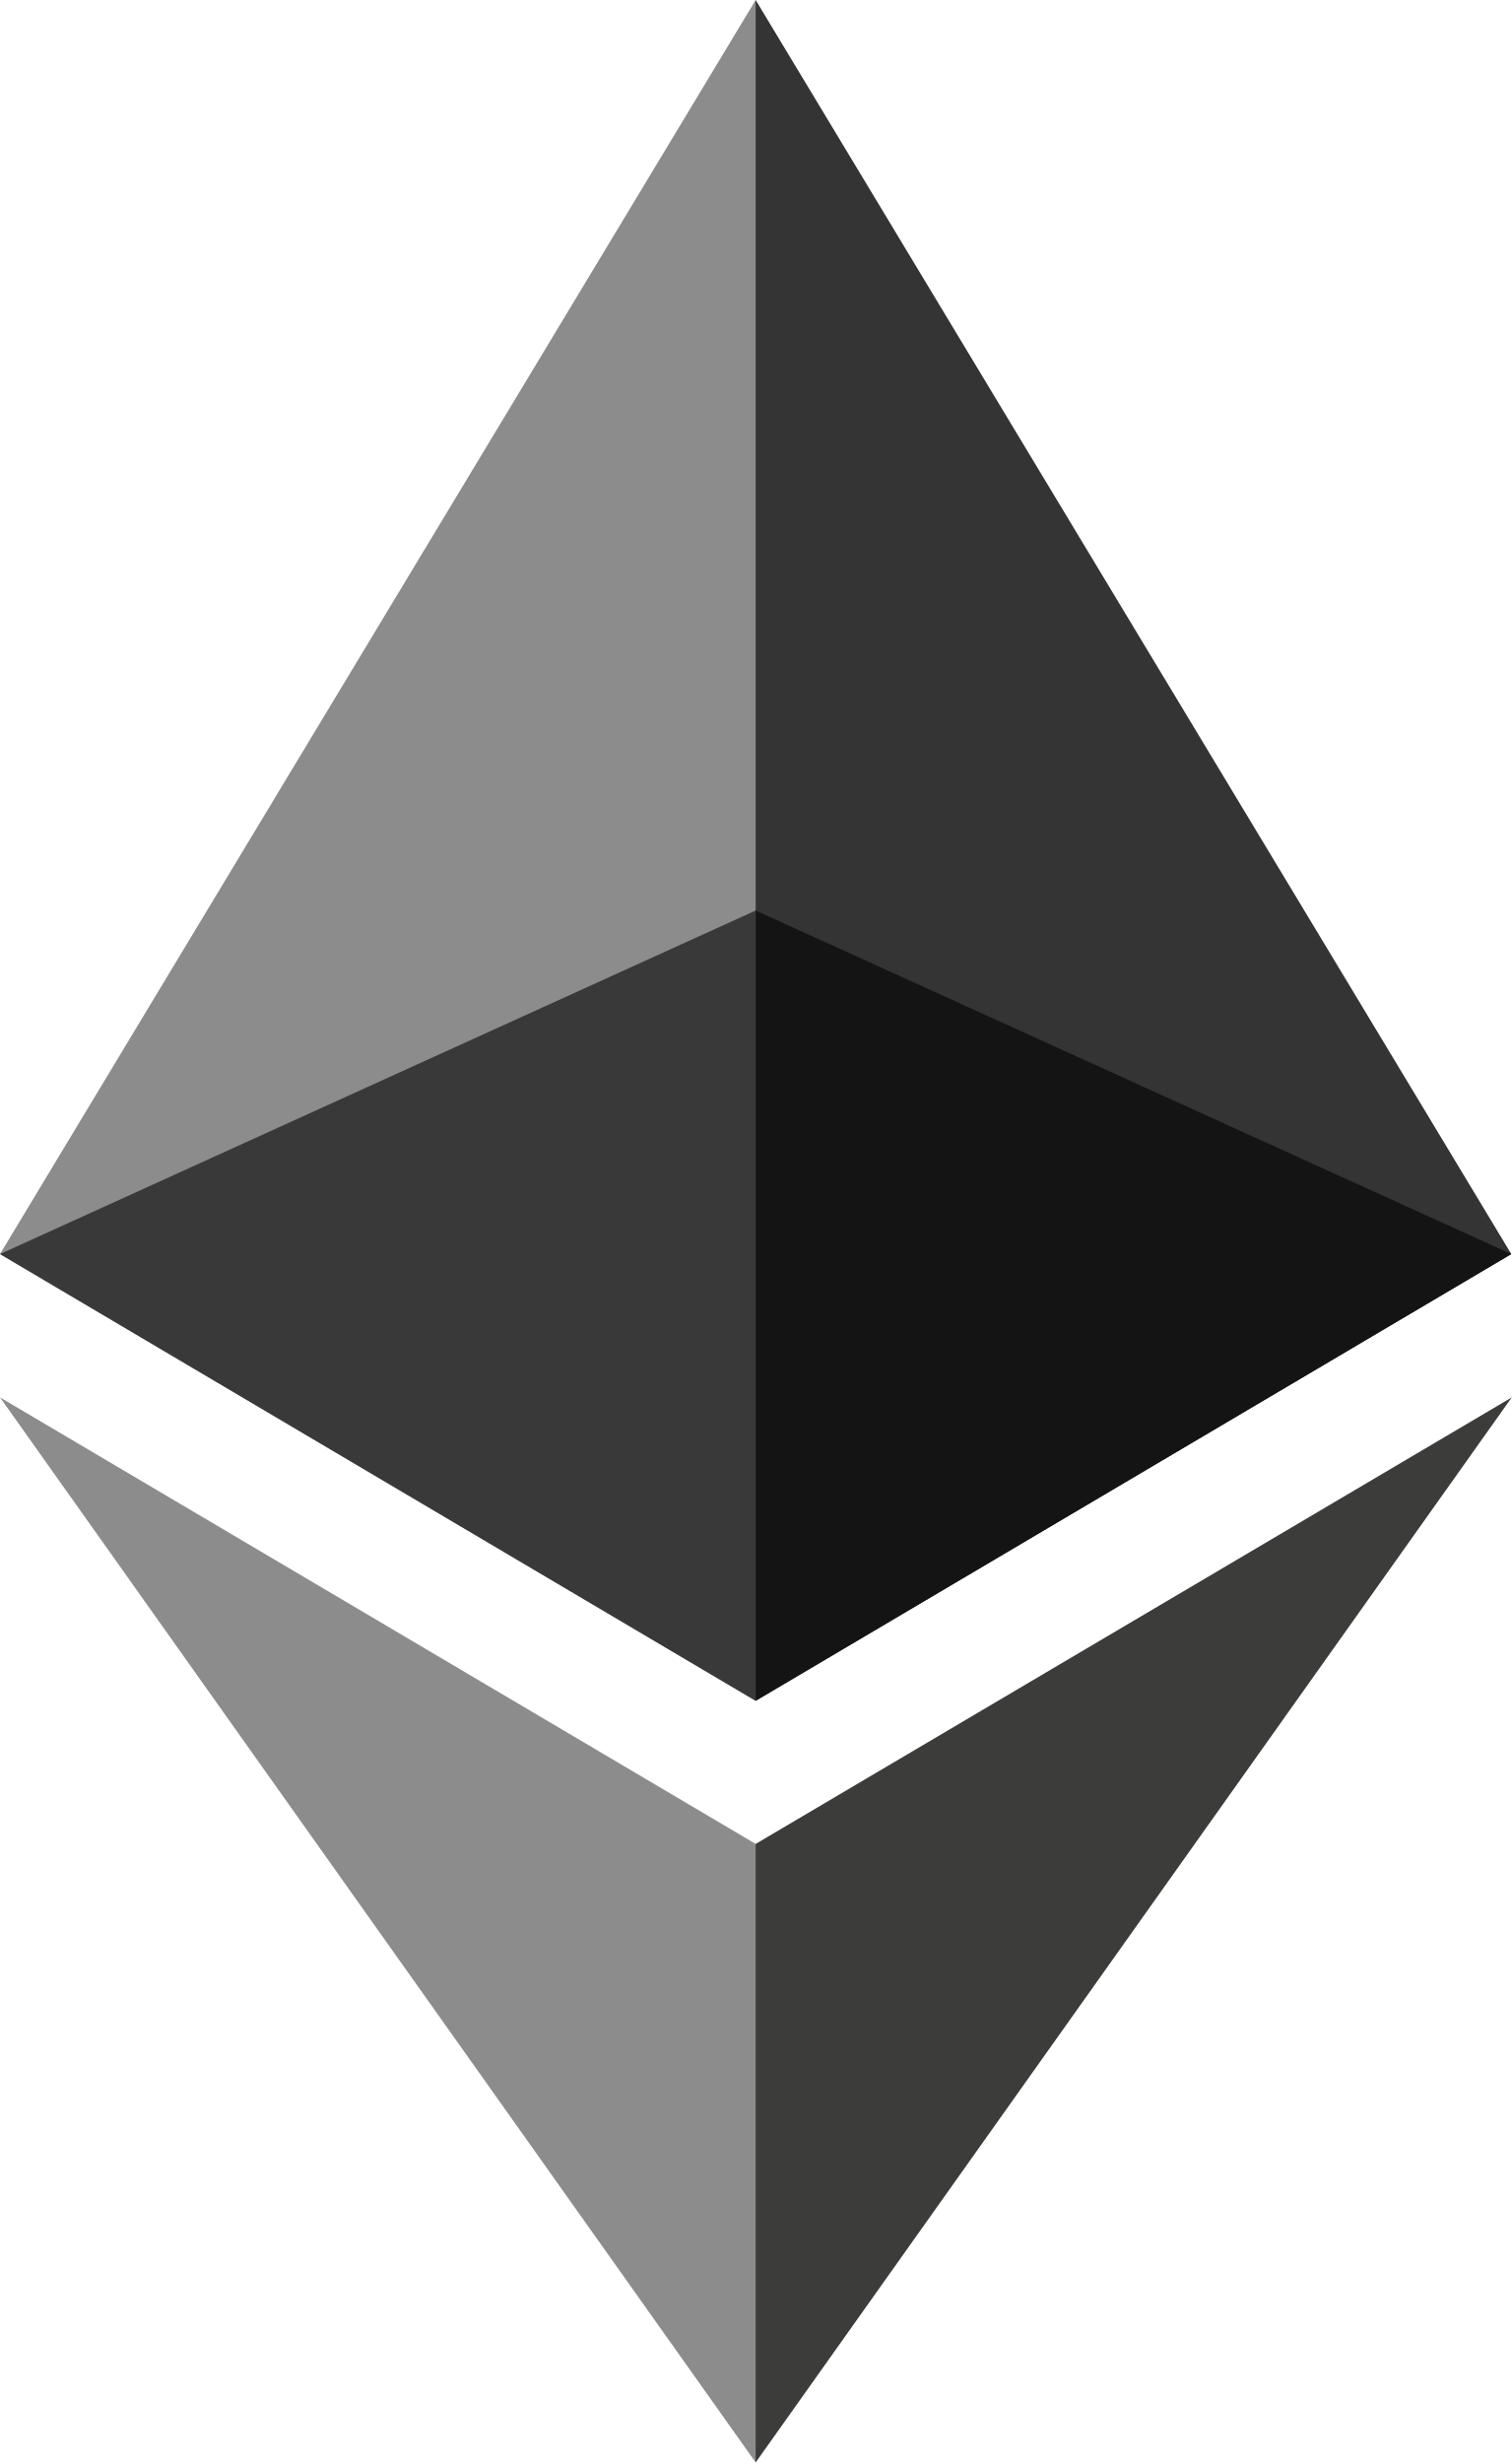
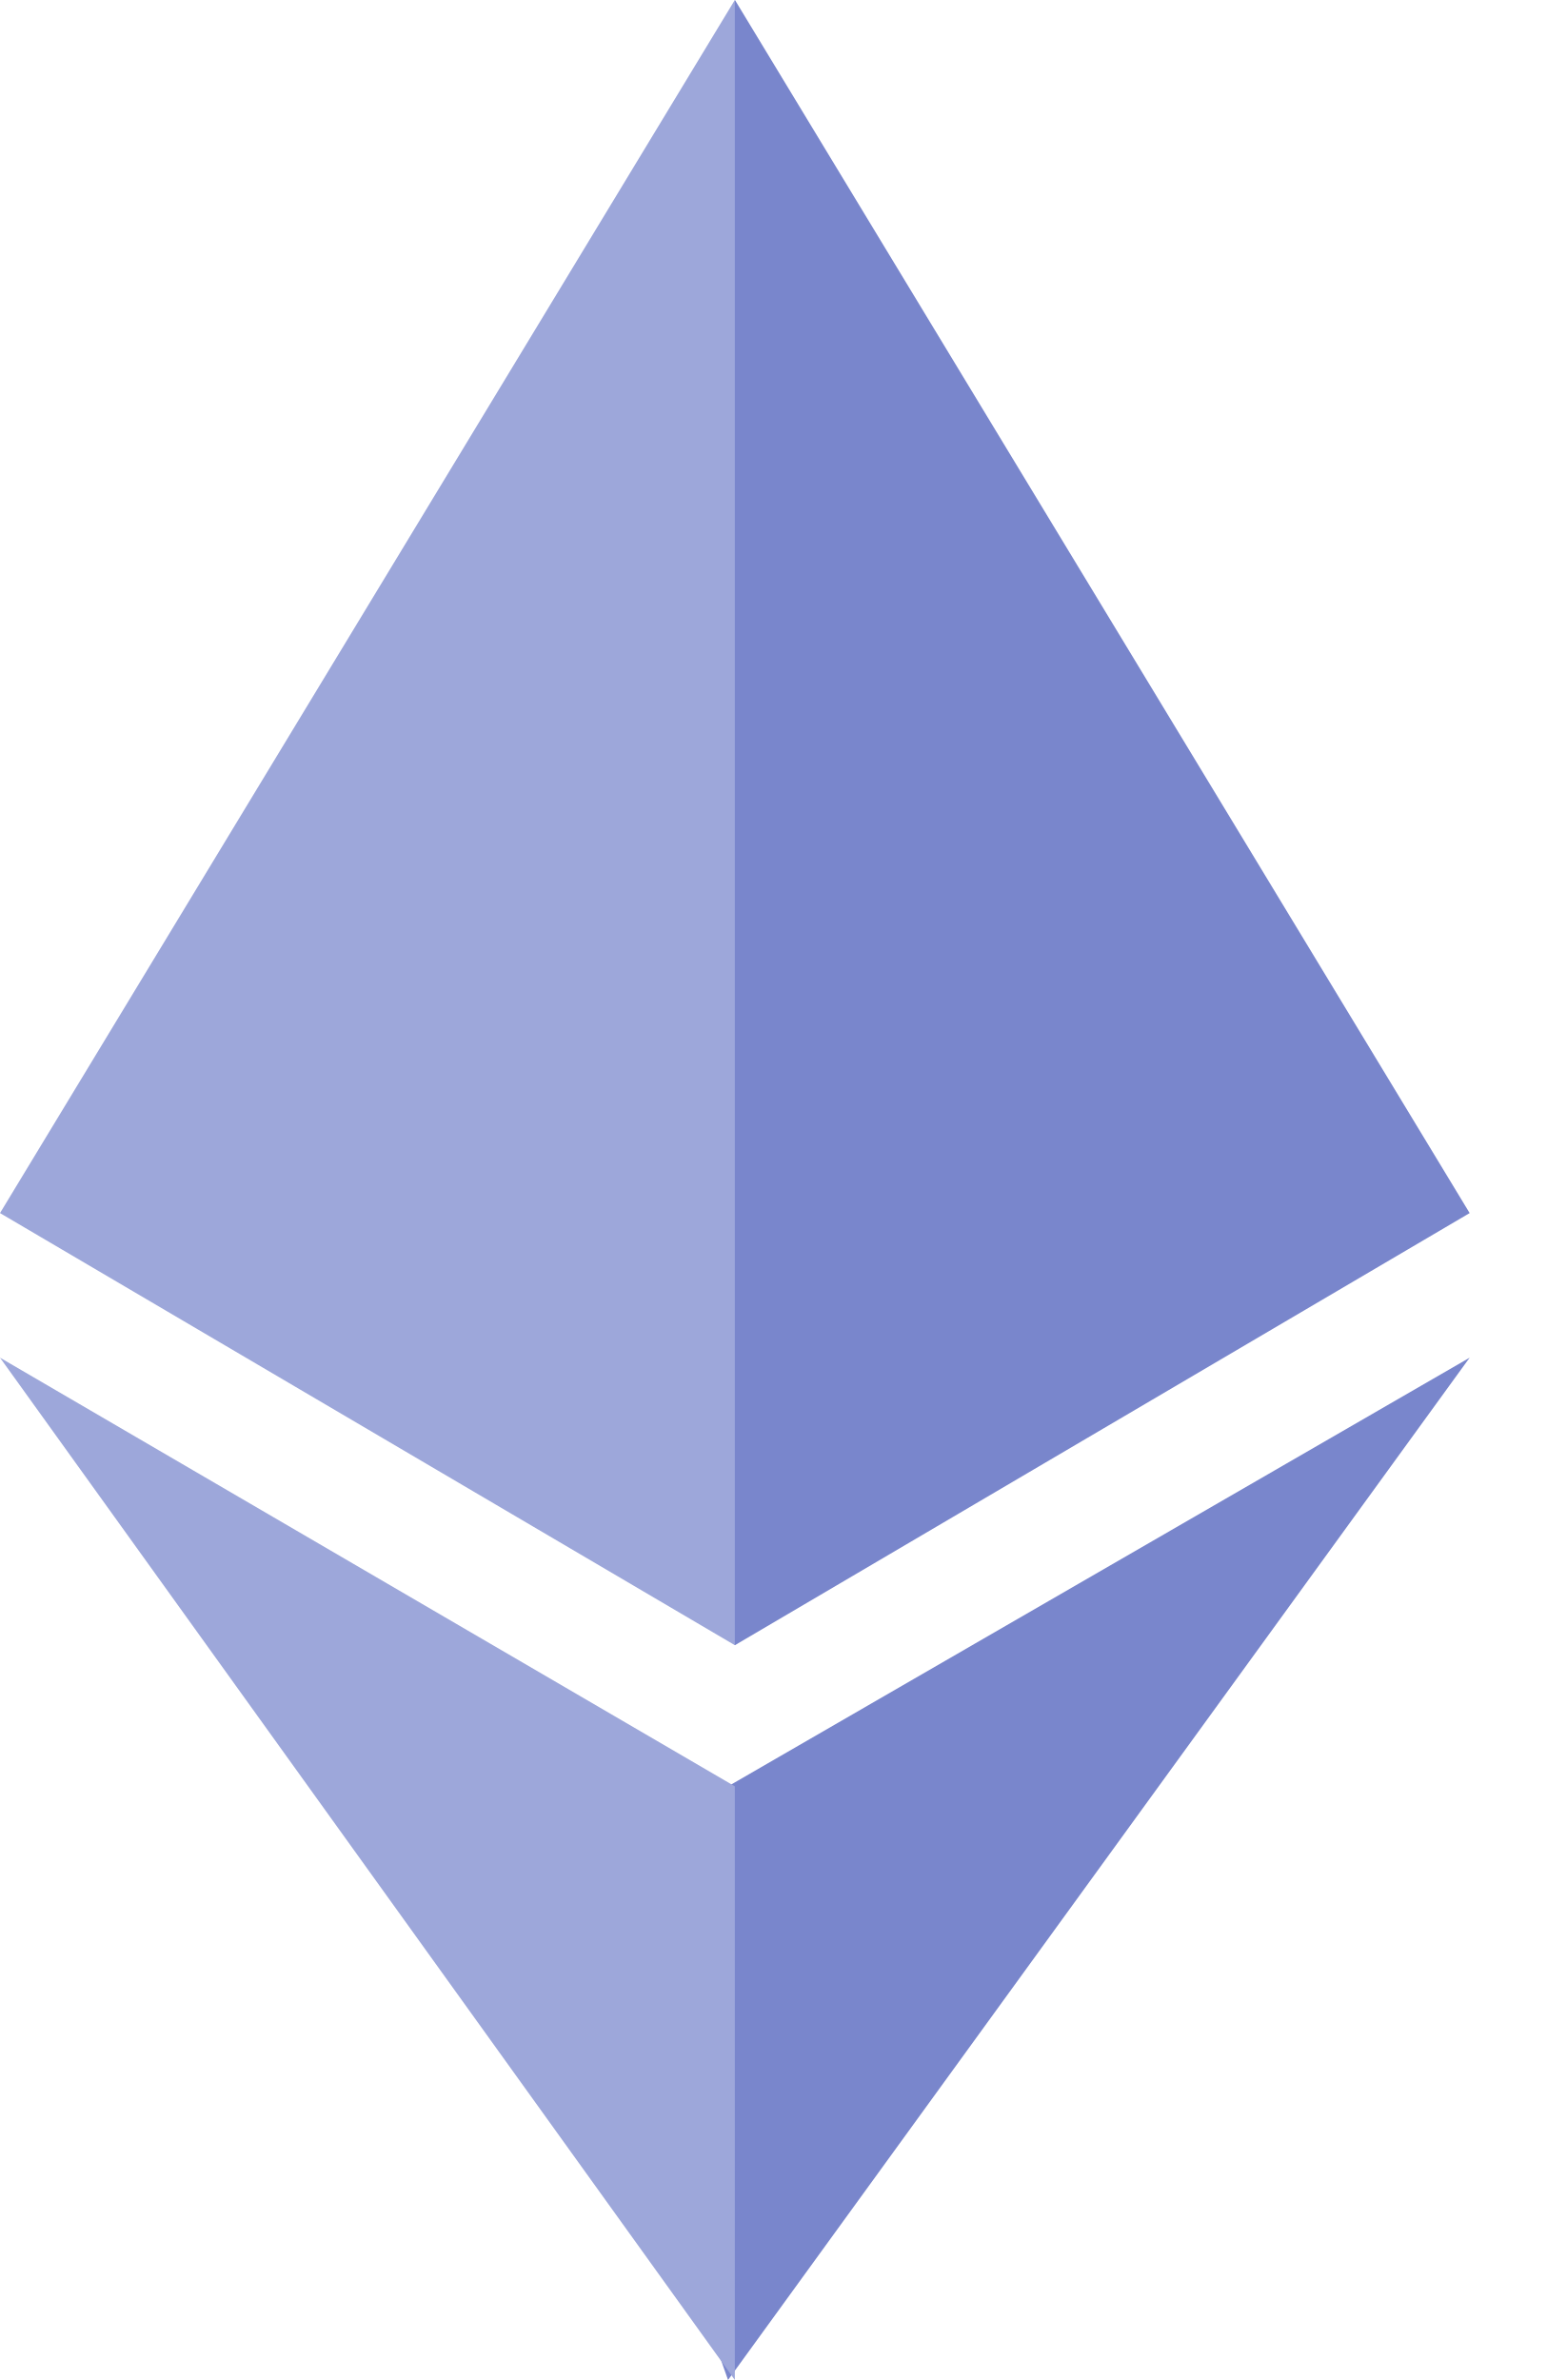
- <svg xmlns="http://www.w3.org/2000/svg" width="256px" height="417px" viewBox="0 0 256 417" version="1.1" preserveAspectRatio="xMidYMid">
-   <g>
-     <polygon fill="#343434" points="127.961 0 125.166 9.5 125.166 285.168 127.961 287.958 255.923 212.32" />
-     <polygon fill="#8C8C8C" points="127.962 0 0 212.32 127.962 287.959 127.962 154.158" />
-     <polygon fill="#3C3C3B" points="127.961 312.187 126.386 314.107 126.386 412.306 127.961 416.907 255.999 236.587" />
-     <polygon fill="#8C8C8C" points="127.962 416.905 127.962 312.185 0 236.585" />
-     <polygon fill="#141414" points="127.961 287.958 255.921 212.321 127.961 154.159" />
-     <polygon fill="#393939" points="0.001 212.321 127.961 287.958 127.961 154.159" />
-   </g>
+ <svg xmlns="http://www.w3.org/2000/svg" width="13" height="20" viewBox="0 0 13 20" fill="none">
+   <path d="M6.176 0L6.041 0.456V13.691L6.176 13.825L12.35 10.194L6.176 0Z" fill="#7986CC" />
+   <path d="M6.175 0L0 10.194L6.175 13.825V7.401V0Z" fill="#9DA7DA" />
+   <path d="M6.118 15.011L6.041 15.103V19.781L6.118 20L12.35 11.409L6.118 15.011Z" fill="#7986CC" />
+   <path d="M6.175 20V15.011L0 11.409L6.175 20Z" fill="#9DA7DA" />
</svg>
